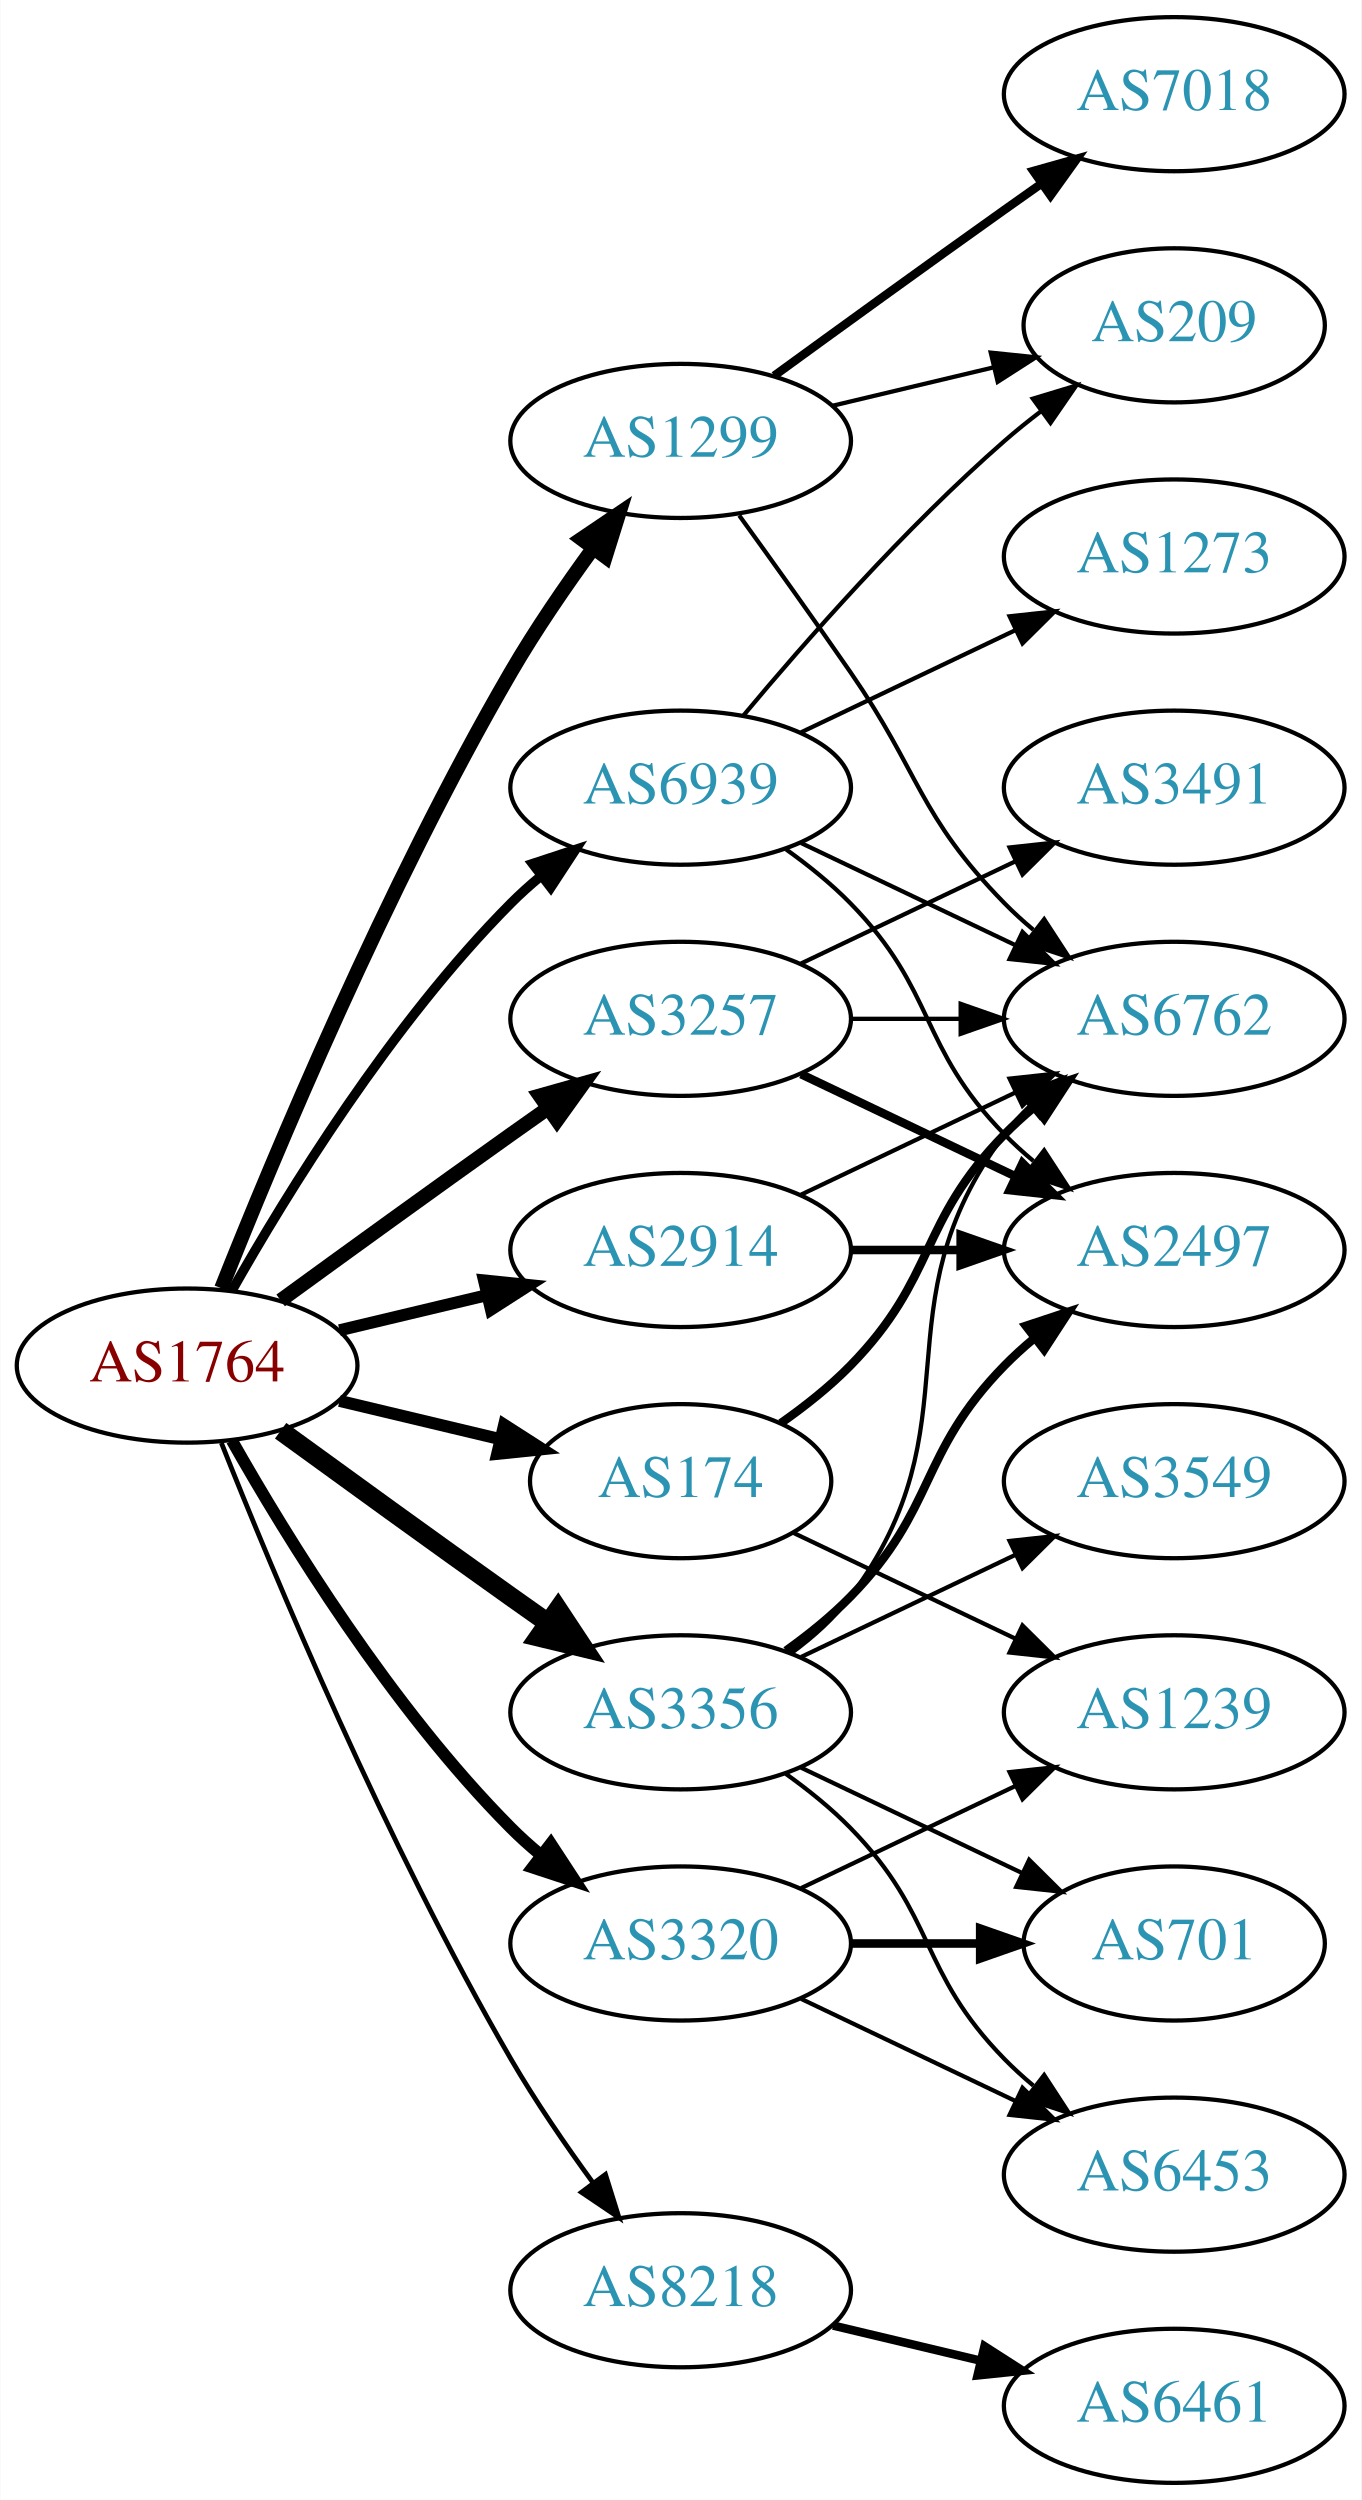
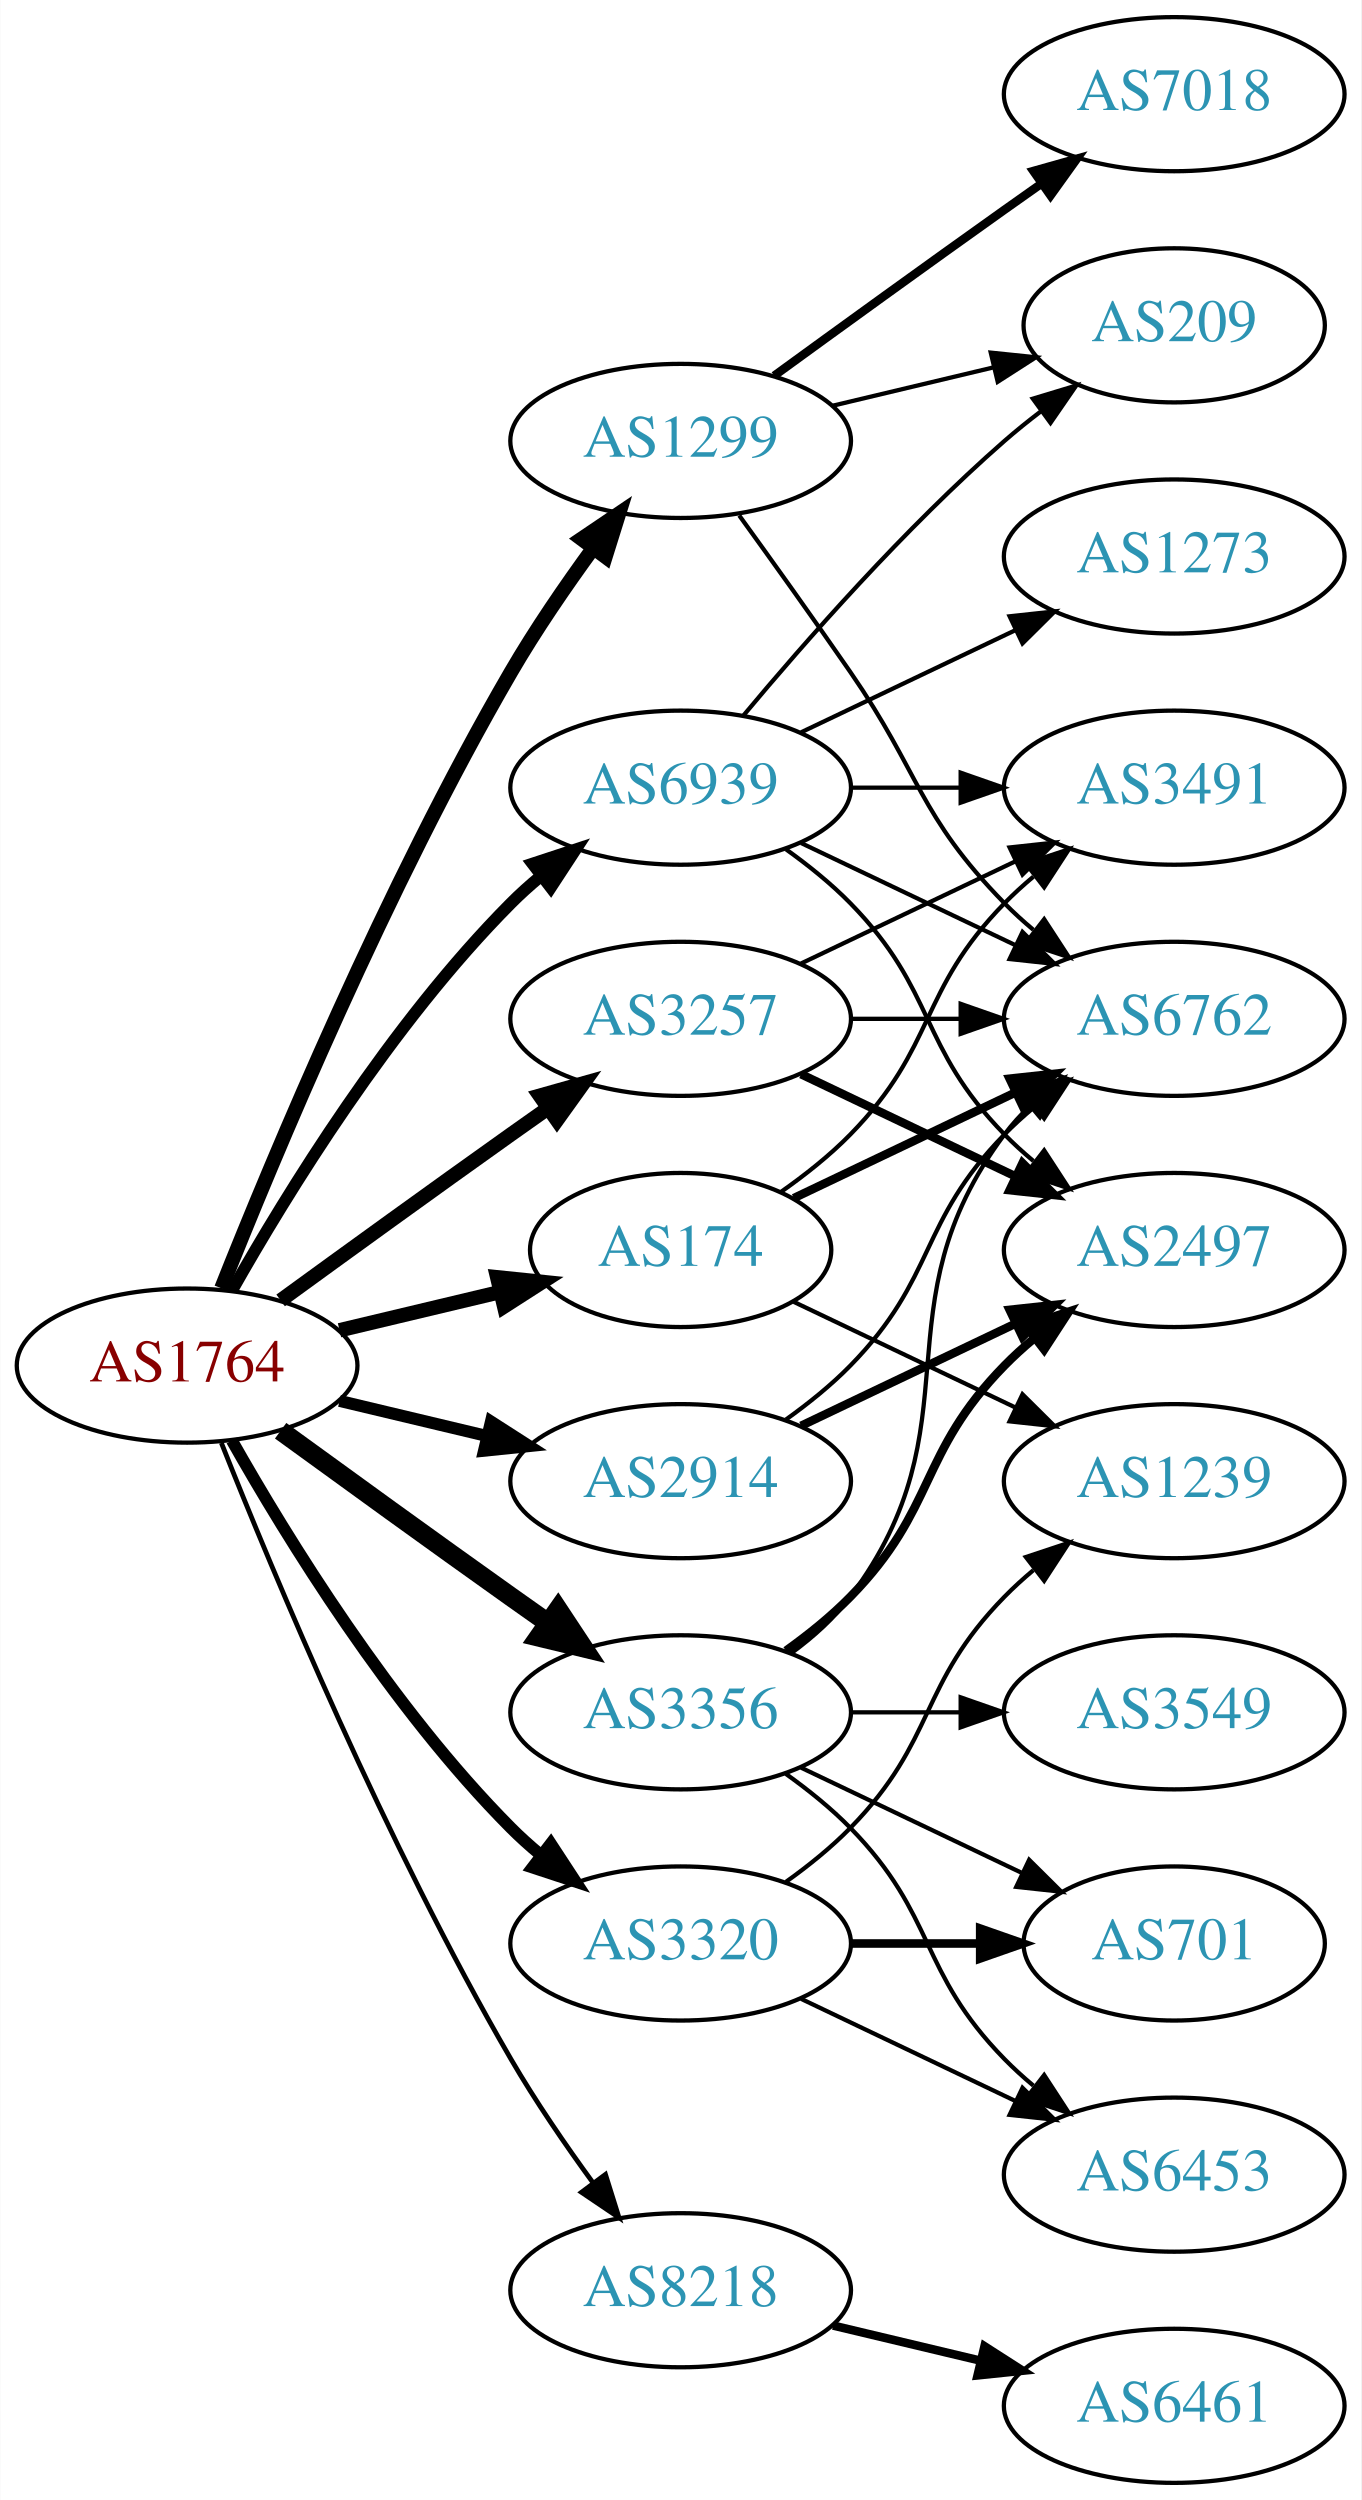
<svg xmlns="http://www.w3.org/2000/svg" xmlns:xlink="http://www.w3.org/1999/xlink" width="318pt" height="584pt" viewBox="0.00 0.00 317.88 584.00">
  <g id="graph0" class="graph" transform="scale(1 1) rotate(0) translate(4 580)">
    <polygon fill="white" stroke="none" points="-4,4 -4,-580 313.879,-580 313.879,4 -4,4" />
    <g id="node1" class="node">
      <g id="a_node1">
        <a xlink:href="/asn/1764" xlink:title="AS1764 ~ NEXTLAYER-AS [AT]">
          <ellipse fill="#ffffff" stroke="black" cx="39.647" cy="-261" rx="39.794" ry="18" />
          <text text-anchor="middle" x="39.647" y="-257.3" font-family="Times,serif" font-size="14.00" fill="#880000">AS1764</text>
        </a>
      </g>
    </g>
    <g id="node2" class="node">
      <g id="a_node2">
        <a xlink:href="/asn/174" xlink:title="AS174 ~ Cogent Communications [US]">
-           <ellipse fill="#ffffff" stroke="black" cx="154.939" cy="-234" rx="35.194" ry="18" />
-           <text text-anchor="middle" x="154.939" y="-230.3" font-family="Times,serif" font-size="14.00" fill="#2c94b3">AS174</text>
+           <ellipse fill="#ffffff" stroke="black" cx="154.939" cy="-288" rx="35.194" ry="18" />
+           <text text-anchor="middle" x="154.939" y="-284.3" font-family="Times,serif" font-size="14.00" fill="#2c94b3">AS174</text>
        </a>
      </g>
    </g>
    <g id="edge1" class="edge">
-       <path fill="none" stroke="black" stroke-width="2.812" d="M75.254,-252.752C87.048,-249.942 100.353,-246.771 112.62,-243.847" />
-       <polygon fill="black" stroke="black" stroke-width="2.812" points="113.709,-247.186 122.625,-241.463 112.086,-240.376 113.709,-247.186" />
+       <path fill="none" stroke="black" stroke-width="3.375" d="M75.254,-269.248C87.048,-272.058 100.353,-275.229 112.62,-278.153" />
+       <polygon fill="black" stroke="black" stroke-width="3.375" points="112.086,-281.624 122.625,-280.537 113.709,-274.814 112.086,-281.624" />
    </g>
    <g id="node3" class="node">
      <g id="a_node3">
        <a xlink:href="/asn/1299" xlink:title="AS1299 ~ Telia Carrier [EU]">
          <ellipse fill="#ffffff" stroke="black" cx="154.939" cy="-477" rx="39.794" ry="18" />
          <text text-anchor="middle" x="154.939" y="-473.3" font-family="Times,serif" font-size="14.00" fill="#2c94b3">AS1299</text>
        </a>
      </g>
    </g>
    <g id="edge2" class="edge">
      <path fill="none" stroke="black" stroke-width="3.375" d="M47.65,-279.051C59.777,-309.57 86.195,-372.933 115.293,-423 121,-432.819 128.038,-443.078 134.537,-451.984" />
      <polygon fill="black" stroke="black" stroke-width="3.375" points="131.763,-454.119 140.542,-460.05 137.377,-449.938 131.763,-454.119" />
    </g>
    <g id="node4" class="node">
      <g id="a_node4">
        <a xlink:href="/asn/2914" xlink:title="AS2914 ~ NTT America, Inc. [US]">
-           <ellipse fill="#ffffff" stroke="black" cx="154.939" cy="-288" rx="39.794" ry="18" />
-           <text text-anchor="middle" x="154.939" y="-284.3" font-family="Times,serif" font-size="14.00" fill="#2c94b3">AS2914</text>
+           <ellipse fill="#ffffff" stroke="black" cx="154.939" cy="-234" rx="39.794" ry="18" />
+           <text text-anchor="middle" x="154.939" y="-230.3" font-family="Times,serif" font-size="14.00" fill="#2c94b3">AS2914</text>
        </a>
      </g>
    </g>
    <g id="edge3" class="edge">
-       <path fill="none" stroke="black" stroke-width="2.812" d="M75.254,-269.248C86.125,-271.838 98.279,-274.735 109.722,-277.462" />
-       <polygon fill="black" stroke="black" stroke-width="2.812" points="109.005,-280.889 119.544,-279.803 110.628,-274.08 109.005,-280.889" />
+       <path fill="none" stroke="black" stroke-width="2.812" d="M75.254,-252.752C86.125,-250.162 98.279,-247.265 109.722,-244.538" />
+       <polygon fill="black" stroke="black" stroke-width="2.812" points="110.628,-247.92 119.544,-242.197 109.005,-241.111 110.628,-247.92" />
    </g>
    <g id="node5" class="node">
      <g id="a_node5">
        <a xlink:href="/asn/3257" xlink:title="AS3257 ~ GTT [DE]">
          <ellipse fill="#ffffff" stroke="black" cx="154.939" cy="-342" rx="39.794" ry="18" />
          <text text-anchor="middle" x="154.939" y="-338.3" font-family="Times,serif" font-size="14.00" fill="#2c94b3">AS3257</text>
        </a>
      </g>
    </g>
    <g id="edge4" class="edge">
      <path fill="none" stroke="black" stroke-width="3.375" d="M61.495,-276.222C76.429,-287.091 97.042,-302.025 115.293,-315 118.113,-317.005 121.056,-319.085 124.005,-321.159" />
      <polygon fill="black" stroke="black" stroke-width="3.375" points="122.032,-324.05 132.229,-326.926 126.051,-318.319 122.032,-324.05" />
    </g>
    <g id="node6" class="node">
      <g id="a_node6">
        <a xlink:href="/asn/3320" xlink:title="AS3320 ~ DTAG [DE]">
          <ellipse fill="#ffffff" stroke="black" cx="154.939" cy="-126" rx="39.794" ry="18" />
          <text text-anchor="middle" x="154.939" y="-122.3" font-family="Times,serif" font-size="14.00" fill="#2c94b3">AS3320</text>
        </a>
      </g>
    </g>
    <g id="edge5" class="edge">
      <path fill="none" stroke="black" stroke-width="2.812" d="M50.106,-243.51C62.888,-220.904 87.32,-181.114 115.293,-153 117.404,-150.879 119.7,-148.812 122.085,-146.829" />
      <polygon fill="black" stroke="black" stroke-width="2.812" points="124.601,-149.31 130.401,-140.444 120.338,-143.758 124.601,-149.31" />
    </g>
    <g id="node7" class="node">
      <g id="a_node7">
        <a xlink:href="/asn/3356" xlink:title="AS3356 ~ Level 3 Parent, LLC [US]">
          <ellipse fill="#ffffff" stroke="black" cx="154.939" cy="-180" rx="39.794" ry="18" />
          <text text-anchor="middle" x="154.939" y="-176.3" font-family="Times,serif" font-size="14.00" fill="#2c94b3">AS3356</text>
        </a>
      </g>
    </g>
    <g id="edge6" class="edge">
      <path fill="none" stroke="black" stroke-width="4.5" d="M61.495,-245.778C76.429,-234.909 97.042,-219.975 115.293,-207 118.113,-204.995 121.056,-202.915 124.005,-200.841" />
      <polygon fill="black" stroke="black" stroke-width="4.5" points="126.302,-204.039 132.229,-195.074 121.781,-197.591 126.302,-204.039" />
    </g>
    <g id="node8" class="node">
      <g id="a_node8">
        <a xlink:href="/asn/8218" xlink:title="AS8218 ~ legacy Neotelecoms [FR]">
          <ellipse fill="#ffffff" stroke="black" cx="154.939" cy="-45" rx="39.794" ry="18" />
          <text text-anchor="middle" x="154.939" y="-41.3" font-family="Times,serif" font-size="14.00" fill="#2c94b3">AS8218</text>
        </a>
      </g>
    </g>
    <g id="edge7" class="edge">
      <path fill="none" stroke="black" stroke-width="1.125" d="M47.65,-242.949C59.777,-212.43 86.195,-149.067 115.293,-99 121,-89.181 128.038,-78.922 134.537,-70.016" />
      <polygon fill="black" stroke="black" stroke-width="1.125" points="137.377,-72.061 140.542,-61.95 131.763,-67.881 137.377,-72.061" />
    </g>
    <g id="node9" class="node">
      <g id="a_node9">
        <a xlink:href="/asn/6939" xlink:title="AS6939 ~ Hurricane Electric LLC [US]">
          <ellipse fill="#ffffff" stroke="black" cx="154.939" cy="-396" rx="39.794" ry="18" />
          <text text-anchor="middle" x="154.939" y="-392.3" font-family="Times,serif" font-size="14.00" fill="#2c94b3">AS6939</text>
        </a>
      </g>
    </g>
    <g id="edge8" class="edge">
-       <path fill="none" stroke="black" stroke-width="2.25" d="M50.106,-278.49C62.888,-301.096 87.32,-340.886 115.293,-369 117.404,-371.121 119.7,-373.188 122.085,-375.171" />
-       <polygon fill="black" stroke="black" stroke-width="2.25" points="120.338,-378.242 130.401,-381.556 124.601,-372.69 120.338,-378.242" />
+       <path fill="none" stroke="black" stroke-width="2.812" d="M50.106,-278.49C62.888,-301.096 87.32,-340.886 115.293,-369 117.404,-371.121 119.7,-373.188 122.085,-375.171" />
+       <polygon fill="black" stroke="black" stroke-width="2.812" points="120.338,-378.242 130.401,-381.556 124.601,-372.69 120.338,-378.242" />
    </g>
    <g id="node10" class="node">
      <g id="a_node10">
-         <a xlink:href="/asn/1239" xlink:title="AS1239 ~ Sprint [US]">
-           <ellipse fill="#ffffff" stroke="black" cx="270.232" cy="-180" rx="39.794" ry="18" />
-           <text text-anchor="middle" x="270.232" y="-176.3" font-family="Times,serif" font-size="14.00" fill="#2c94b3">AS1239</text>
-         </a>
-       </g>
-     </g>
-     <g id="edge9" class="edge">
-       <path fill="none" stroke="black" d="M181.365,-221.881C196.667,-214.587 216.391,-205.186 233.273,-197.14" />
-       <polygon fill="black" stroke="black" points="234.792,-200.293 242.313,-192.831 231.78,-193.974 234.792,-200.293" />
-     </g>
-     <g id="node11" class="node">
-       <g id="a_node11">
        <a xlink:href="/asn/6762" xlink:title="AS6762 ~ TELECOM ITALIA SPARKLE S.p.A. [IT]">
          <ellipse fill="#ffffff" stroke="black" cx="270.232" cy="-342" rx="39.794" ry="18" />
          <text text-anchor="middle" x="270.232" y="-338.3" font-family="Times,serif" font-size="14.00" fill="#2c94b3">AS6762</text>
        </a>
      </g>
    </g>
+     <g id="edge9" class="edge">
+       <path fill="none" stroke="black" stroke-width="2" d="M181.365,-300.119C196.667,-307.413 216.391,-316.814 233.273,-324.86" />
+       <polygon fill="black" stroke="black" stroke-width="2" points="231.78,-328.026 242.313,-329.169 234.792,-321.707 231.78,-328.026" />
+     </g>
+     <g id="node11" class="node">
+       <g id="a_node11">
+         <a xlink:href="/asn/3491" xlink:title="AS3491 ~ PCCW Global, Inc. [US]">
+           <ellipse fill="#ffffff" stroke="black" cx="270.232" cy="-396" rx="39.794" ry="18" />
+           <text text-anchor="middle" x="270.232" y="-392.3" font-family="Times,serif" font-size="14.00" fill="#2c94b3">AS3491</text>
+         </a>
+       </g>
+     </g>
    <g id="edge10" class="edge">
-       <path fill="none" stroke="black" stroke-width="2" d="M178.322,-247.532C183.964,-251.49 189.778,-256.086 194.586,-261 214.758,-281.617 210.413,-294.383 230.586,-315 232.679,-317.139 234.962,-319.218 237.339,-321.21" />
-       <polygon fill="black" stroke="black" stroke-width="2" points="235.582,-324.275 245.638,-327.611 239.857,-318.732 235.582,-324.275" />
-     </g>
-     <g id="edge12" class="edge">
+       <path fill="none" stroke="black" d="M178.322,-301.532C183.964,-305.49 189.778,-310.086 194.586,-315 214.758,-335.617 210.413,-348.383 230.586,-369 232.679,-371.139 234.962,-373.218 237.339,-375.21" />
+       <polygon fill="black" stroke="black" points="235.582,-378.275 245.638,-381.611 239.857,-372.732 235.582,-378.275" />
+     </g>
+     <g id="node12" class="node">
+       <g id="a_node12">
+         <a xlink:href="/asn/1239" xlink:title="AS1239 ~ Sprint [US]">
+           <ellipse fill="#ffffff" stroke="black" cx="270.232" cy="-234" rx="39.794" ry="18" />
+           <text text-anchor="middle" x="270.232" y="-230.3" font-family="Times,serif" font-size="14.00" fill="#2c94b3">AS1239</text>
+         </a>
+       </g>
+     </g>
+     <g id="edge11" class="edge">
+       <path fill="none" stroke="black" d="M181.365,-275.881C196.667,-268.587 216.391,-259.186 233.273,-251.14" />
+       <polygon fill="black" stroke="black" points="234.792,-254.293 242.313,-246.831 231.78,-247.974 234.792,-254.293" />
+     </g>
+     <g id="edge13" class="edge">
      <path fill="none" stroke="black" d="M168.619,-459.594C176.234,-449.063 186.067,-435.33 194.586,-423 210.982,-399.269 210.413,-389.617 230.586,-369 232.679,-366.861 234.962,-364.782 237.339,-362.79" />
      <polygon fill="black" stroke="black" points="239.857,-365.268 245.638,-356.389 235.582,-359.725 239.857,-365.268" />
    </g>
-     <g id="node12" class="node">
-       <g id="a_node12">
+     <g id="node13" class="node">
+       <g id="a_node13">
        <a xlink:href="/asn/7018" xlink:title="AS7018 ~ AT&amp;T Services, Inc. [US]">
          <ellipse fill="#ffffff" stroke="black" cx="270.232" cy="-558" rx="39.794" ry="18" />
          <text text-anchor="middle" x="270.232" y="-554.3" font-family="Times,serif" font-size="14.00" fill="#2c94b3">AS7018</text>
        </a>
      </g>
    </g>
-     <g id="edge11" class="edge">
+     <g id="edge12" class="edge">
      <path fill="none" stroke="black" stroke-width="2" d="M176.788,-492.222C191.722,-503.091 212.335,-518.025 230.586,-531 233.406,-533.005 236.349,-535.085 239.297,-537.159" />
      <polygon fill="black" stroke="black" stroke-width="2" points="237.325,-540.05 247.522,-542.926 241.344,-534.319 237.325,-540.05" />
    </g>
-     <g id="node13" class="node">
-       <g id="a_node13">
+     <g id="node14" class="node">
+       <g id="a_node14">
        <a xlink:href="/asn/209" xlink:title="AS209 ~ CenturyLink Communications, LLC [US]">
          <ellipse fill="#ffffff" stroke="black" cx="270.232" cy="-504" rx="35.194" ry="18" />
          <text text-anchor="middle" x="270.232" y="-500.3" font-family="Times,serif" font-size="14.00" fill="#2c94b3">AS209</text>
        </a>
      </g>
    </g>
-     <g id="edge13" class="edge">
+     <g id="edge14" class="edge">
      <path fill="none" stroke="black" d="M190.547,-485.248C202.341,-488.058 215.646,-491.229 227.913,-494.153" />
      <polygon fill="black" stroke="black" points="227.379,-497.624 237.918,-496.537 229.002,-490.814 227.379,-497.624" />
    </g>
-     <g id="edge14" class="edge">
-       <path fill="none" stroke="black" d="M183.076,-300.934C198.07,-308.081 216.891,-317.052 233.114,-324.785" />
-       <polygon fill="black" stroke="black" points="231.784,-328.028 242.317,-329.171 234.796,-321.709 231.784,-328.028" />
-     </g>
-     <g id="node14" class="node">
-       <g id="a_node14">
+     <g id="edge16" class="edge">
+       <path fill="none" stroke="black" d="M179.533,-248.389C184.789,-252.148 190.121,-256.437 194.586,-261 214.758,-281.617 210.413,-294.383 230.586,-315 232.679,-317.139 234.962,-319.218 237.339,-321.21" />
+       <polygon fill="black" stroke="black" points="235.582,-324.275 245.638,-327.611 239.857,-318.732 235.582,-324.275" />
+     </g>
+     <g id="node15" class="node">
+       <g id="a_node15">
        <a xlink:href="/asn/2497" xlink:title="AS2497 ~ Internet Initiative Japan Inc. [JP]">
          <ellipse fill="#ffffff" stroke="black" cx="270.232" cy="-288" rx="39.794" ry="18" />
          <text text-anchor="middle" x="270.232" y="-284.3" font-family="Times,serif" font-size="14.00" fill="#2c94b3">AS2497</text>
        </a>
      </g>
    </g>
    <g id="edge15" class="edge">
-       <path fill="none" stroke="black" stroke-width="2" d="M194.612,-288C202.815,-288 211.579,-288 220.111,-288" />
-       <polygon fill="black" stroke="black" stroke-width="2" points="220.35,-291.5 230.35,-288 220.35,-284.5 220.35,-291.5" />
-     </g>
-     <g id="edge18" class="edge">
+       <path fill="none" stroke="black" stroke-width="2" d="M183.076,-246.934C198.07,-254.081 216.891,-263.052 233.114,-270.785" />
+       <polygon fill="black" stroke="black" stroke-width="2" points="231.784,-274.028 242.317,-275.171 234.796,-267.709 231.784,-274.028" />
+     </g>
+     <g id="edge19" class="edge">
      <path fill="none" stroke="black" d="M194.612,-342C202.815,-342 211.579,-342 220.111,-342" />
      <polygon fill="black" stroke="black" points="220.35,-345.5 230.35,-342 220.35,-338.5 220.35,-345.5" />
-     </g>
-     <g id="edge16" class="edge">
-       <path fill="none" stroke="black" stroke-width="2" d="M183.076,-329.066C198.07,-321.919 216.891,-312.948 233.114,-305.215" />
-       <polygon fill="black" stroke="black" stroke-width="2" points="234.796,-308.291 242.317,-300.829 231.784,-301.972 234.796,-308.291" />
-     </g>
-     <g id="node15" class="node">
-       <g id="a_node15">
-         <a xlink:href="/asn/3491" xlink:title="AS3491 ~ PCCW Global, Inc. [US]">
-           <ellipse fill="#ffffff" stroke="black" cx="270.232" cy="-396" rx="39.794" ry="18" />
-           <text text-anchor="middle" x="270.232" y="-392.3" font-family="Times,serif" font-size="14.00" fill="#2c94b3">AS3491</text>
-         </a>
-       </g>
    </g>
    <g id="edge17" class="edge">
      <path fill="none" stroke="black" d="M183.076,-354.934C198.07,-362.081 216.891,-371.052 233.114,-378.785" />
      <polygon fill="black" stroke="black" points="231.784,-382.028 242.317,-383.171 234.796,-375.709 231.784,-382.028" />
    </g>
-     <g id="edge19" class="edge">
-       <path fill="none" stroke="black" d="M183.076,-138.934C198.07,-146.081 216.891,-155.052 233.114,-162.785" />
-       <polygon fill="black" stroke="black" points="231.784,-166.028 242.317,-167.171 234.796,-159.709 231.784,-166.028" />
+     <g id="edge18" class="edge">
+       <path fill="none" stroke="black" stroke-width="2" d="M183.076,-329.066C198.07,-321.919 216.891,-312.948 233.114,-305.215" />
+       <polygon fill="black" stroke="black" stroke-width="2" points="234.796,-308.291 242.317,-300.829 231.784,-301.972 234.796,-308.291" />
+     </g>
+     <g id="edge21" class="edge">
+       <path fill="none" stroke="black" d="M179.533,-140.389C184.789,-144.148 190.121,-148.437 194.586,-153 214.758,-173.617 210.413,-186.383 230.586,-207 232.679,-209.139 234.962,-211.218 237.339,-213.21" />
+       <polygon fill="black" stroke="black" points="235.582,-216.275 245.638,-219.611 239.857,-210.732 235.582,-216.275" />
    </g>
    <g id="node16" class="node">
      <g id="a_node16">
        <a xlink:href="/asn/701" xlink:title="AS701 ~ UUNET [US]">
          <ellipse fill="#ffffff" stroke="black" cx="270.232" cy="-126" rx="35.194" ry="18" />
          <text text-anchor="middle" x="270.232" y="-122.3" font-family="Times,serif" font-size="14.00" fill="#2c94b3">AS701</text>
        </a>
      </g>
    </g>
    <g id="edge20" class="edge">
      <path fill="none" stroke="black" stroke-width="2" d="M194.612,-126C204.317,-126 214.808,-126 224.771,-126" />
      <polygon fill="black" stroke="black" stroke-width="2" points="224.907,-129.5 234.907,-126 224.907,-122.5 224.907,-129.5" />
    </g>
    <g id="node17" class="node">
      <g id="a_node17">
        <a xlink:href="/asn/6453" xlink:title="AS6453 ~ TATA COMMUNICATIONS (AMERICA) INC [US]">
          <ellipse fill="#ffffff" stroke="black" cx="270.232" cy="-72" rx="39.794" ry="18" />
          <text text-anchor="middle" x="270.232" y="-68.3" font-family="Times,serif" font-size="14.00" fill="#2c94b3">AS6453</text>
        </a>
      </g>
    </g>
-     <g id="edge21" class="edge">
+     <g id="edge22" class="edge">
      <path fill="none" stroke="black" d="M183.076,-113.066C198.07,-105.919 216.891,-96.948 233.114,-89.215" />
      <polygon fill="black" stroke="black" points="234.796,-92.291 242.317,-84.829 231.784,-85.972 234.796,-92.291" />
    </g>
-     <g id="edge26" class="edge">
+     <g id="edge24" class="edge">
      <path fill="none" stroke="black" d="M180.87,-193.882C185.946,-197.611 190.864,-202.016 194.586,-207 224.857,-247.542 200.315,-274.458 230.586,-315 232.33,-317.336 234.338,-319.545 236.501,-321.617" />
      <polygon fill="black" stroke="black" points="234.379,-324.405 244.302,-328.118 238.861,-319.027 234.379,-324.405" />
    </g>
-     <g id="edge22" class="edge">
+     <g id="edge26" class="edge">
      <path fill="none" stroke="black" stroke-width="2" d="M179.533,-194.389C184.789,-198.148 190.121,-202.437 194.586,-207 214.758,-227.617 210.413,-240.383 230.586,-261 232.679,-263.139 234.962,-265.218 237.339,-267.21" />
      <polygon fill="black" stroke="black" stroke-width="2" points="235.582,-270.275 245.638,-273.611 239.857,-264.732 235.582,-270.275" />
    </g>
-     <g id="edge25" class="edge">
+     <g id="edge27" class="edge">
      <path fill="none" stroke="black" d="M183.076,-167.066C198.508,-159.71 217.993,-150.423 234.528,-142.541" />
      <polygon fill="black" stroke="black" points="236.349,-145.551 243.87,-138.089 233.337,-139.232 236.349,-145.551" />
    </g>
-     <g id="edge24" class="edge">
+     <g id="edge25" class="edge">
      <path fill="none" stroke="black" d="M179.533,-165.611C184.789,-161.852 190.121,-157.563 194.586,-153 214.758,-132.383 210.413,-119.617 230.586,-99 232.679,-96.861 234.962,-94.782 237.339,-92.79" />
      <polygon fill="black" stroke="black" points="239.857,-95.268 245.638,-86.389 235.582,-89.725 239.857,-95.268" />
    </g>
    <g id="node18" class="node">
      <g id="a_node18">
        <a xlink:href="/asn/3549" xlink:title="AS3549 ~ Level 3 Parent, LLC [US]">
-           <ellipse fill="#ffffff" stroke="black" cx="270.232" cy="-234" rx="39.794" ry="18" />
-           <text text-anchor="middle" x="270.232" y="-230.3" font-family="Times,serif" font-size="14.00" fill="#2c94b3">AS3549</text>
+           <ellipse fill="#ffffff" stroke="black" cx="270.232" cy="-180" rx="39.794" ry="18" />
+           <text text-anchor="middle" x="270.232" y="-176.3" font-family="Times,serif" font-size="14.00" fill="#2c94b3">AS3549</text>
        </a>
      </g>
    </g>
    <g id="edge23" class="edge">
-       <path fill="none" stroke="black" d="M183.076,-192.934C198.07,-200.081 216.891,-209.052 233.114,-216.785" />
-       <polygon fill="black" stroke="black" points="231.784,-220.028 242.317,-221.171 234.796,-213.709 231.784,-220.028" />
+       <path fill="none" stroke="black" d="M194.612,-180C202.815,-180 211.579,-180 220.111,-180" />
+       <polygon fill="black" stroke="black" points="220.35,-183.5 230.35,-180 220.35,-176.5 220.35,-183.5" />
    </g>
    <g id="node19" class="node">
      <g id="a_node19">
        <a xlink:href="/asn/6461" xlink:title="AS6461 ~ Zayo Bandwidth [US]">
          <ellipse fill="#ffffff" stroke="black" cx="270.232" cy="-18" rx="39.794" ry="18" />
          <text text-anchor="middle" x="270.232" y="-14.3" font-family="Times,serif" font-size="14.00" fill="#2c94b3">AS6461</text>
        </a>
      </g>
    </g>
-     <g id="edge27" class="edge">
+     <g id="edge28" class="edge">
      <path fill="none" stroke="black" stroke-width="2" d="M190.547,-36.752C201.418,-34.162 213.572,-31.265 225.015,-28.538" />
      <polygon fill="black" stroke="black" stroke-width="2" points="225.921,-31.92 234.837,-26.197 224.298,-25.111 225.921,-31.92" />
    </g>
    <g id="edge29" class="edge">
      <path fill="none" stroke="black" d="M183.076,-383.066C198.07,-375.919 216.891,-366.948 233.114,-359.215" />
      <polygon fill="black" stroke="black" points="234.796,-362.291 242.317,-354.829 231.784,-355.972 234.796,-362.291" />
    </g>
-     <g id="edge31" class="edge">
+     <g id="edge30" class="edge">
+       <path fill="none" stroke="black" d="M194.612,-396C202.815,-396 211.579,-396 220.111,-396" />
+       <polygon fill="black" stroke="black" points="220.35,-399.5 230.35,-396 220.35,-392.5 220.35,-399.5" />
+     </g>
+     <g id="edge32" class="edge">
      <path fill="none" stroke="black" d="M169.569,-412.817C183.852,-429.929 207.398,-456.745 230.586,-477 233.256,-479.332 236.128,-481.648 239.059,-483.886" />
      <polygon fill="black" stroke="black" points="237.209,-486.87 247.35,-489.939 241.337,-481.216 237.209,-486.87" />
    </g>
-     <g id="edge30" class="edge">
+     <g id="edge31" class="edge">
      <path fill="none" stroke="black" d="M179.533,-381.611C184.789,-377.852 190.121,-373.563 194.586,-369 214.758,-348.383 210.413,-335.617 230.586,-315 232.679,-312.861 234.962,-310.782 237.339,-308.79" />
      <polygon fill="black" stroke="black" points="239.857,-311.268 245.638,-302.389 235.582,-305.725 239.857,-311.268" />
    </g>
    <g id="node20" class="node">
      <g id="a_node20">
        <a xlink:href="/asn/1273" xlink:title="AS1273 ~ Vodafone Group PLC [EU]">
          <ellipse fill="#ffffff" stroke="black" cx="270.232" cy="-450" rx="39.794" ry="18" />
          <text text-anchor="middle" x="270.232" y="-446.3" font-family="Times,serif" font-size="14.00" fill="#2c94b3">AS1273</text>
        </a>
      </g>
    </g>
-     <g id="edge28" class="edge">
+     <g id="edge33" class="edge">
      <path fill="none" stroke="black" d="M183.076,-408.934C198.07,-416.081 216.891,-425.052 233.114,-432.785" />
      <polygon fill="black" stroke="black" points="231.784,-436.028 242.317,-437.171 234.796,-429.709 231.784,-436.028" />
    </g>
  </g>
</svg>
